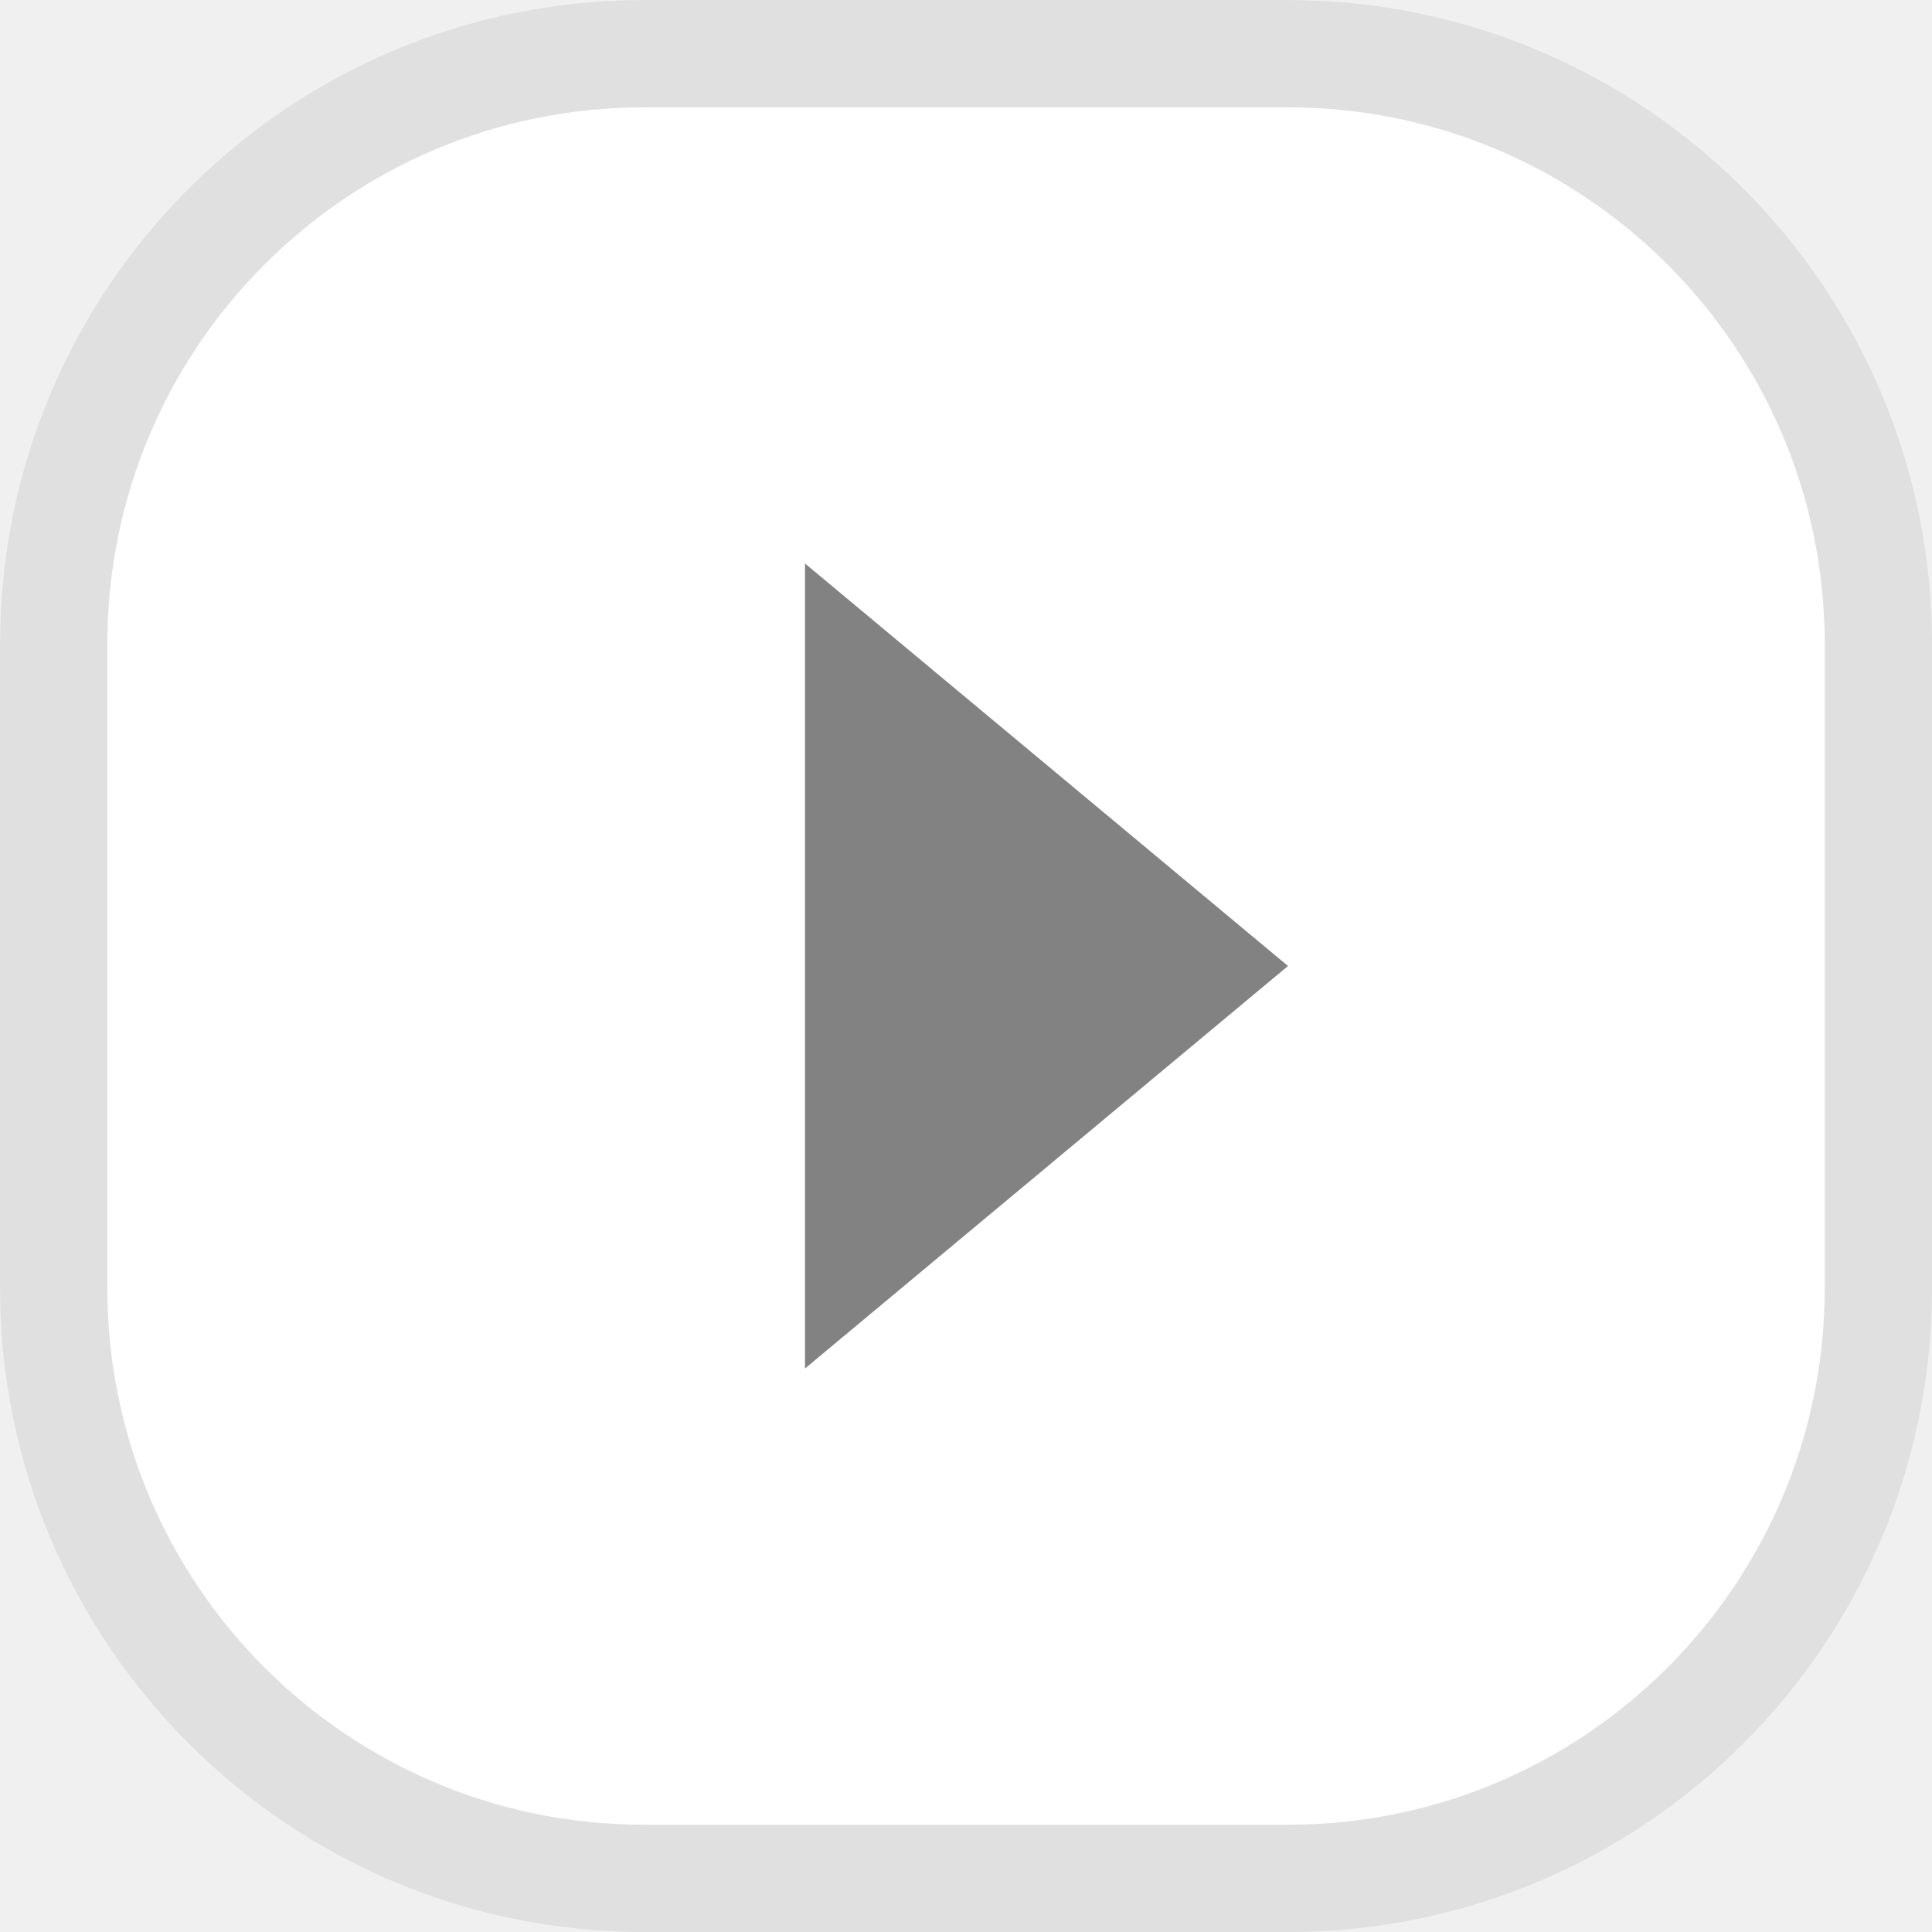
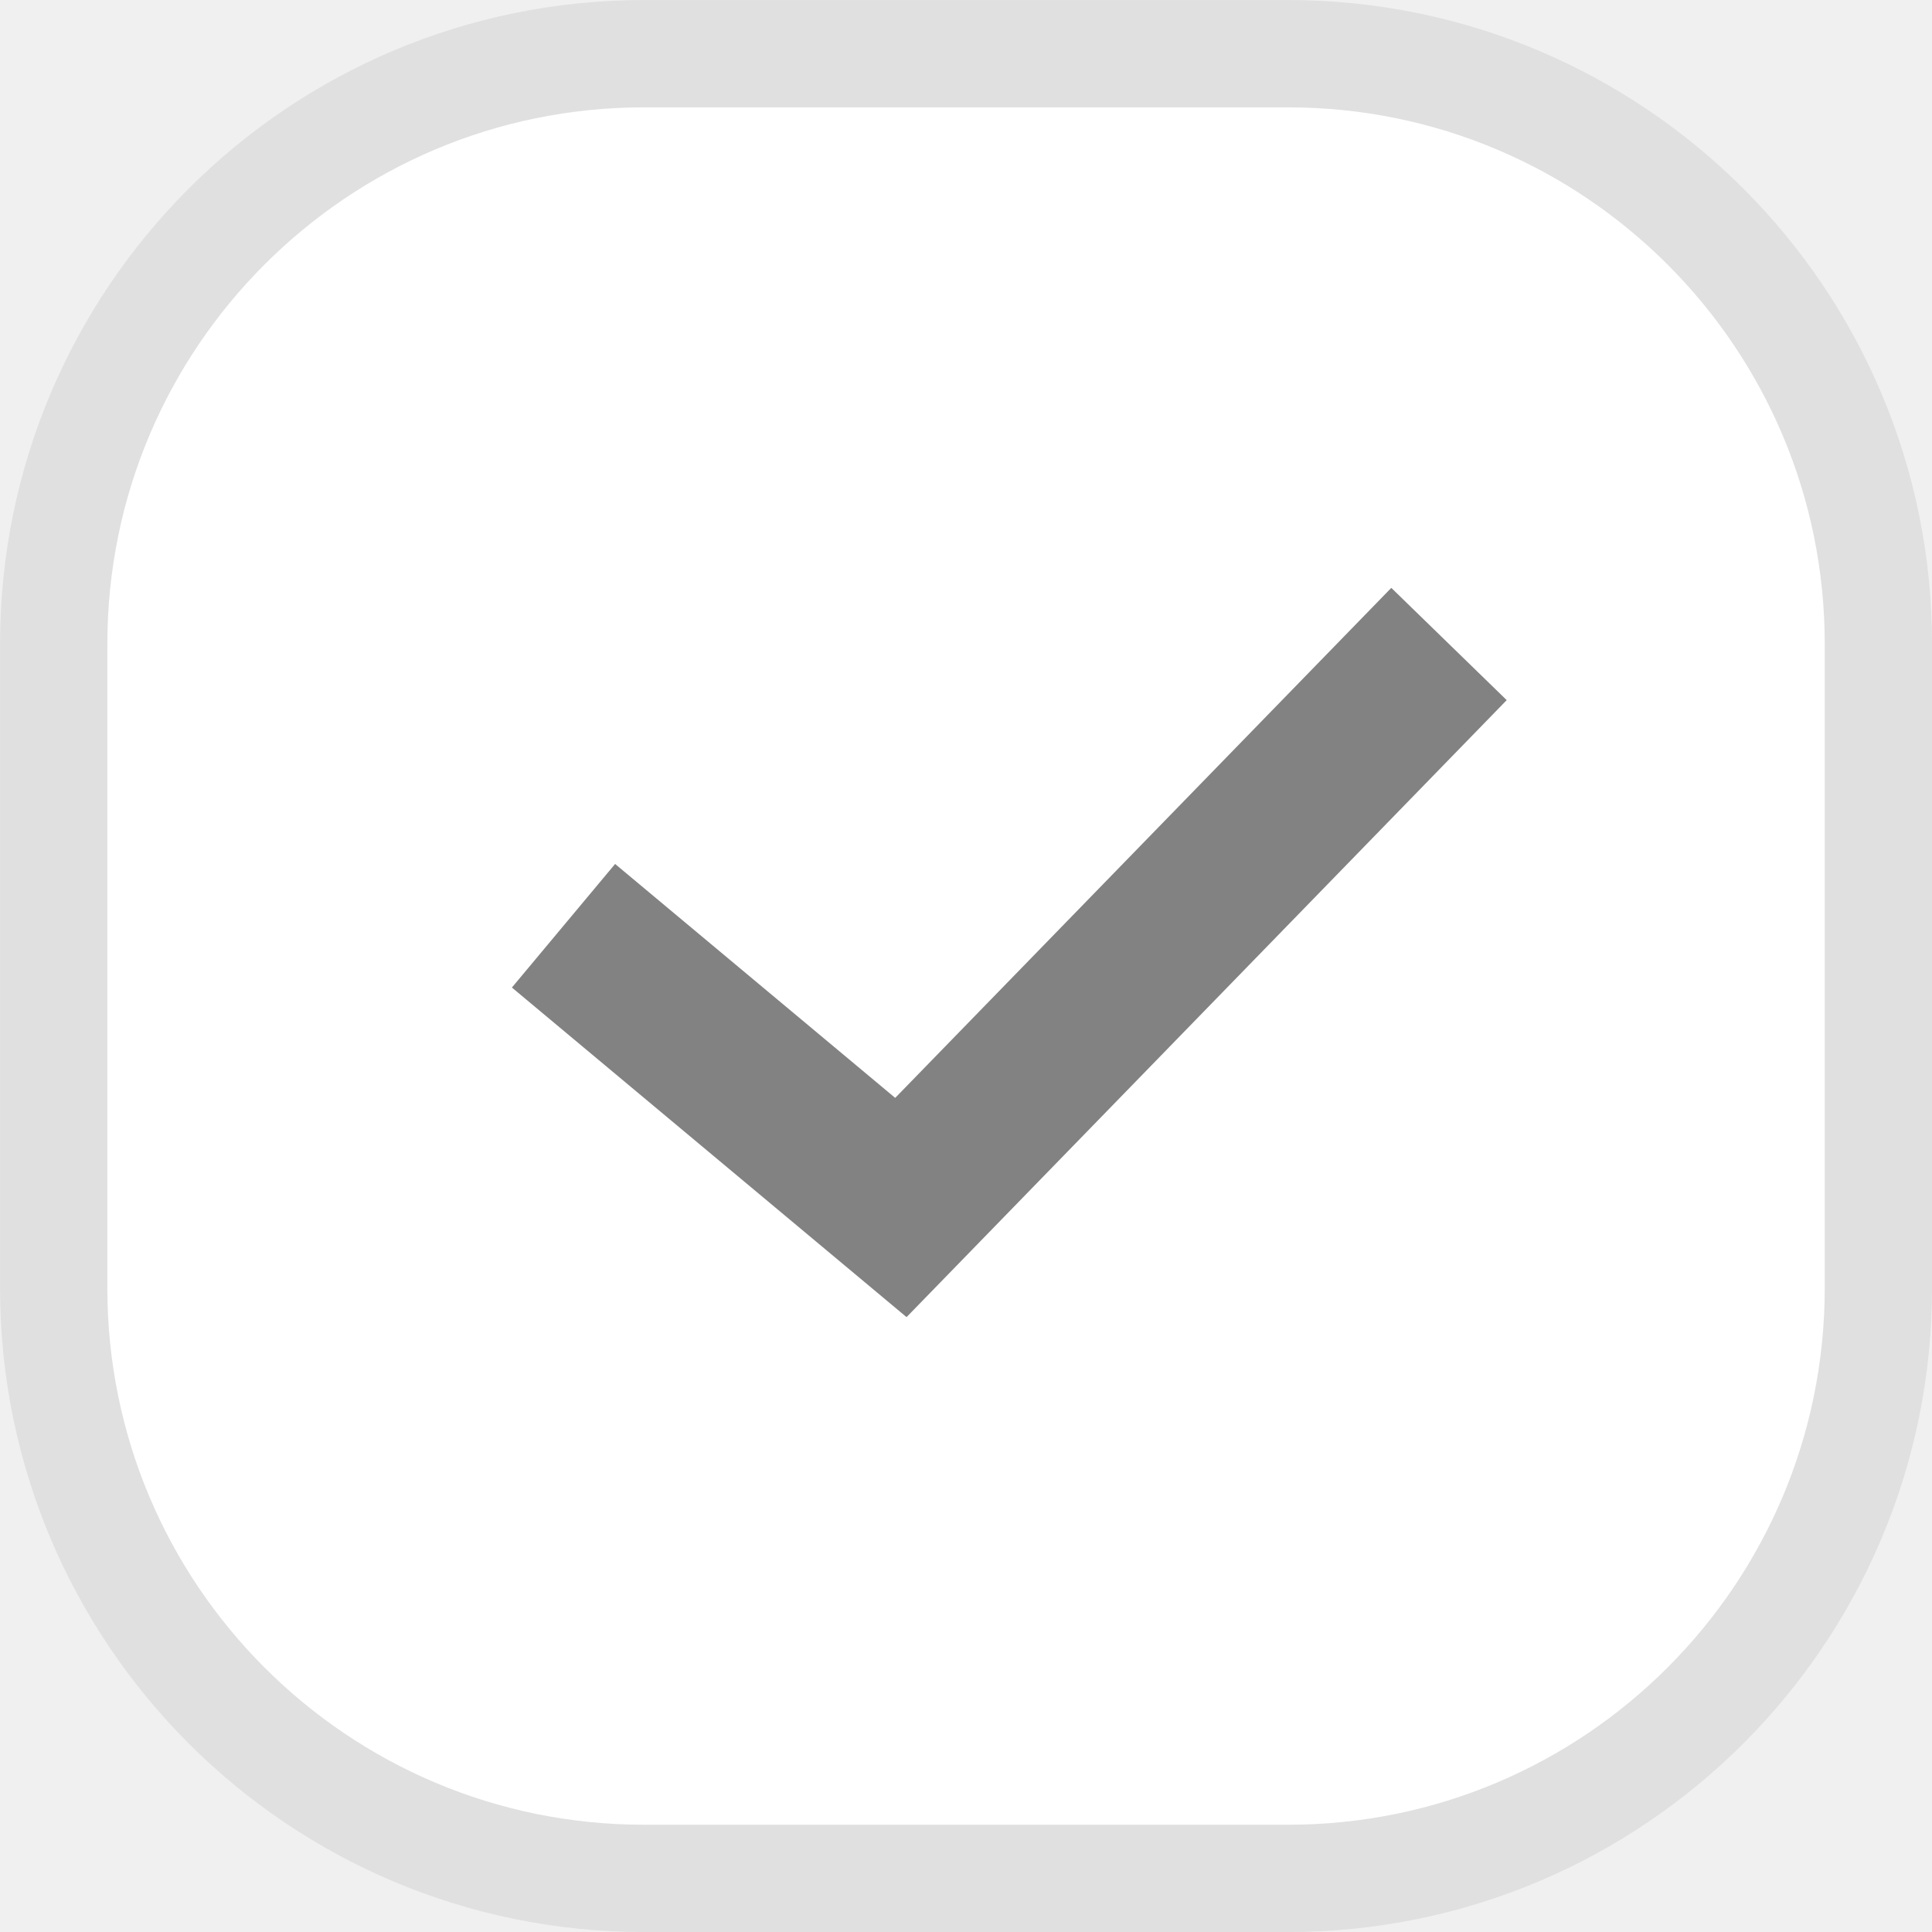
<svg xmlns="http://www.w3.org/2000/svg" width="24" height="24" viewBox="0 0 24 24" fill="none">
  <rect x="0.667" y="0.667" width="22.667" height="22.667" rx="7.333" fill="white" stroke="#E0E0E0" stroke-width="1.333" />
-   <path d="M10 7L16 12L10 17V7Z" fill="#828282" />
+   <path d="M7 11.5L11.191 15L18 8" stroke="#828282" stroke-width="2" />
</svg>
